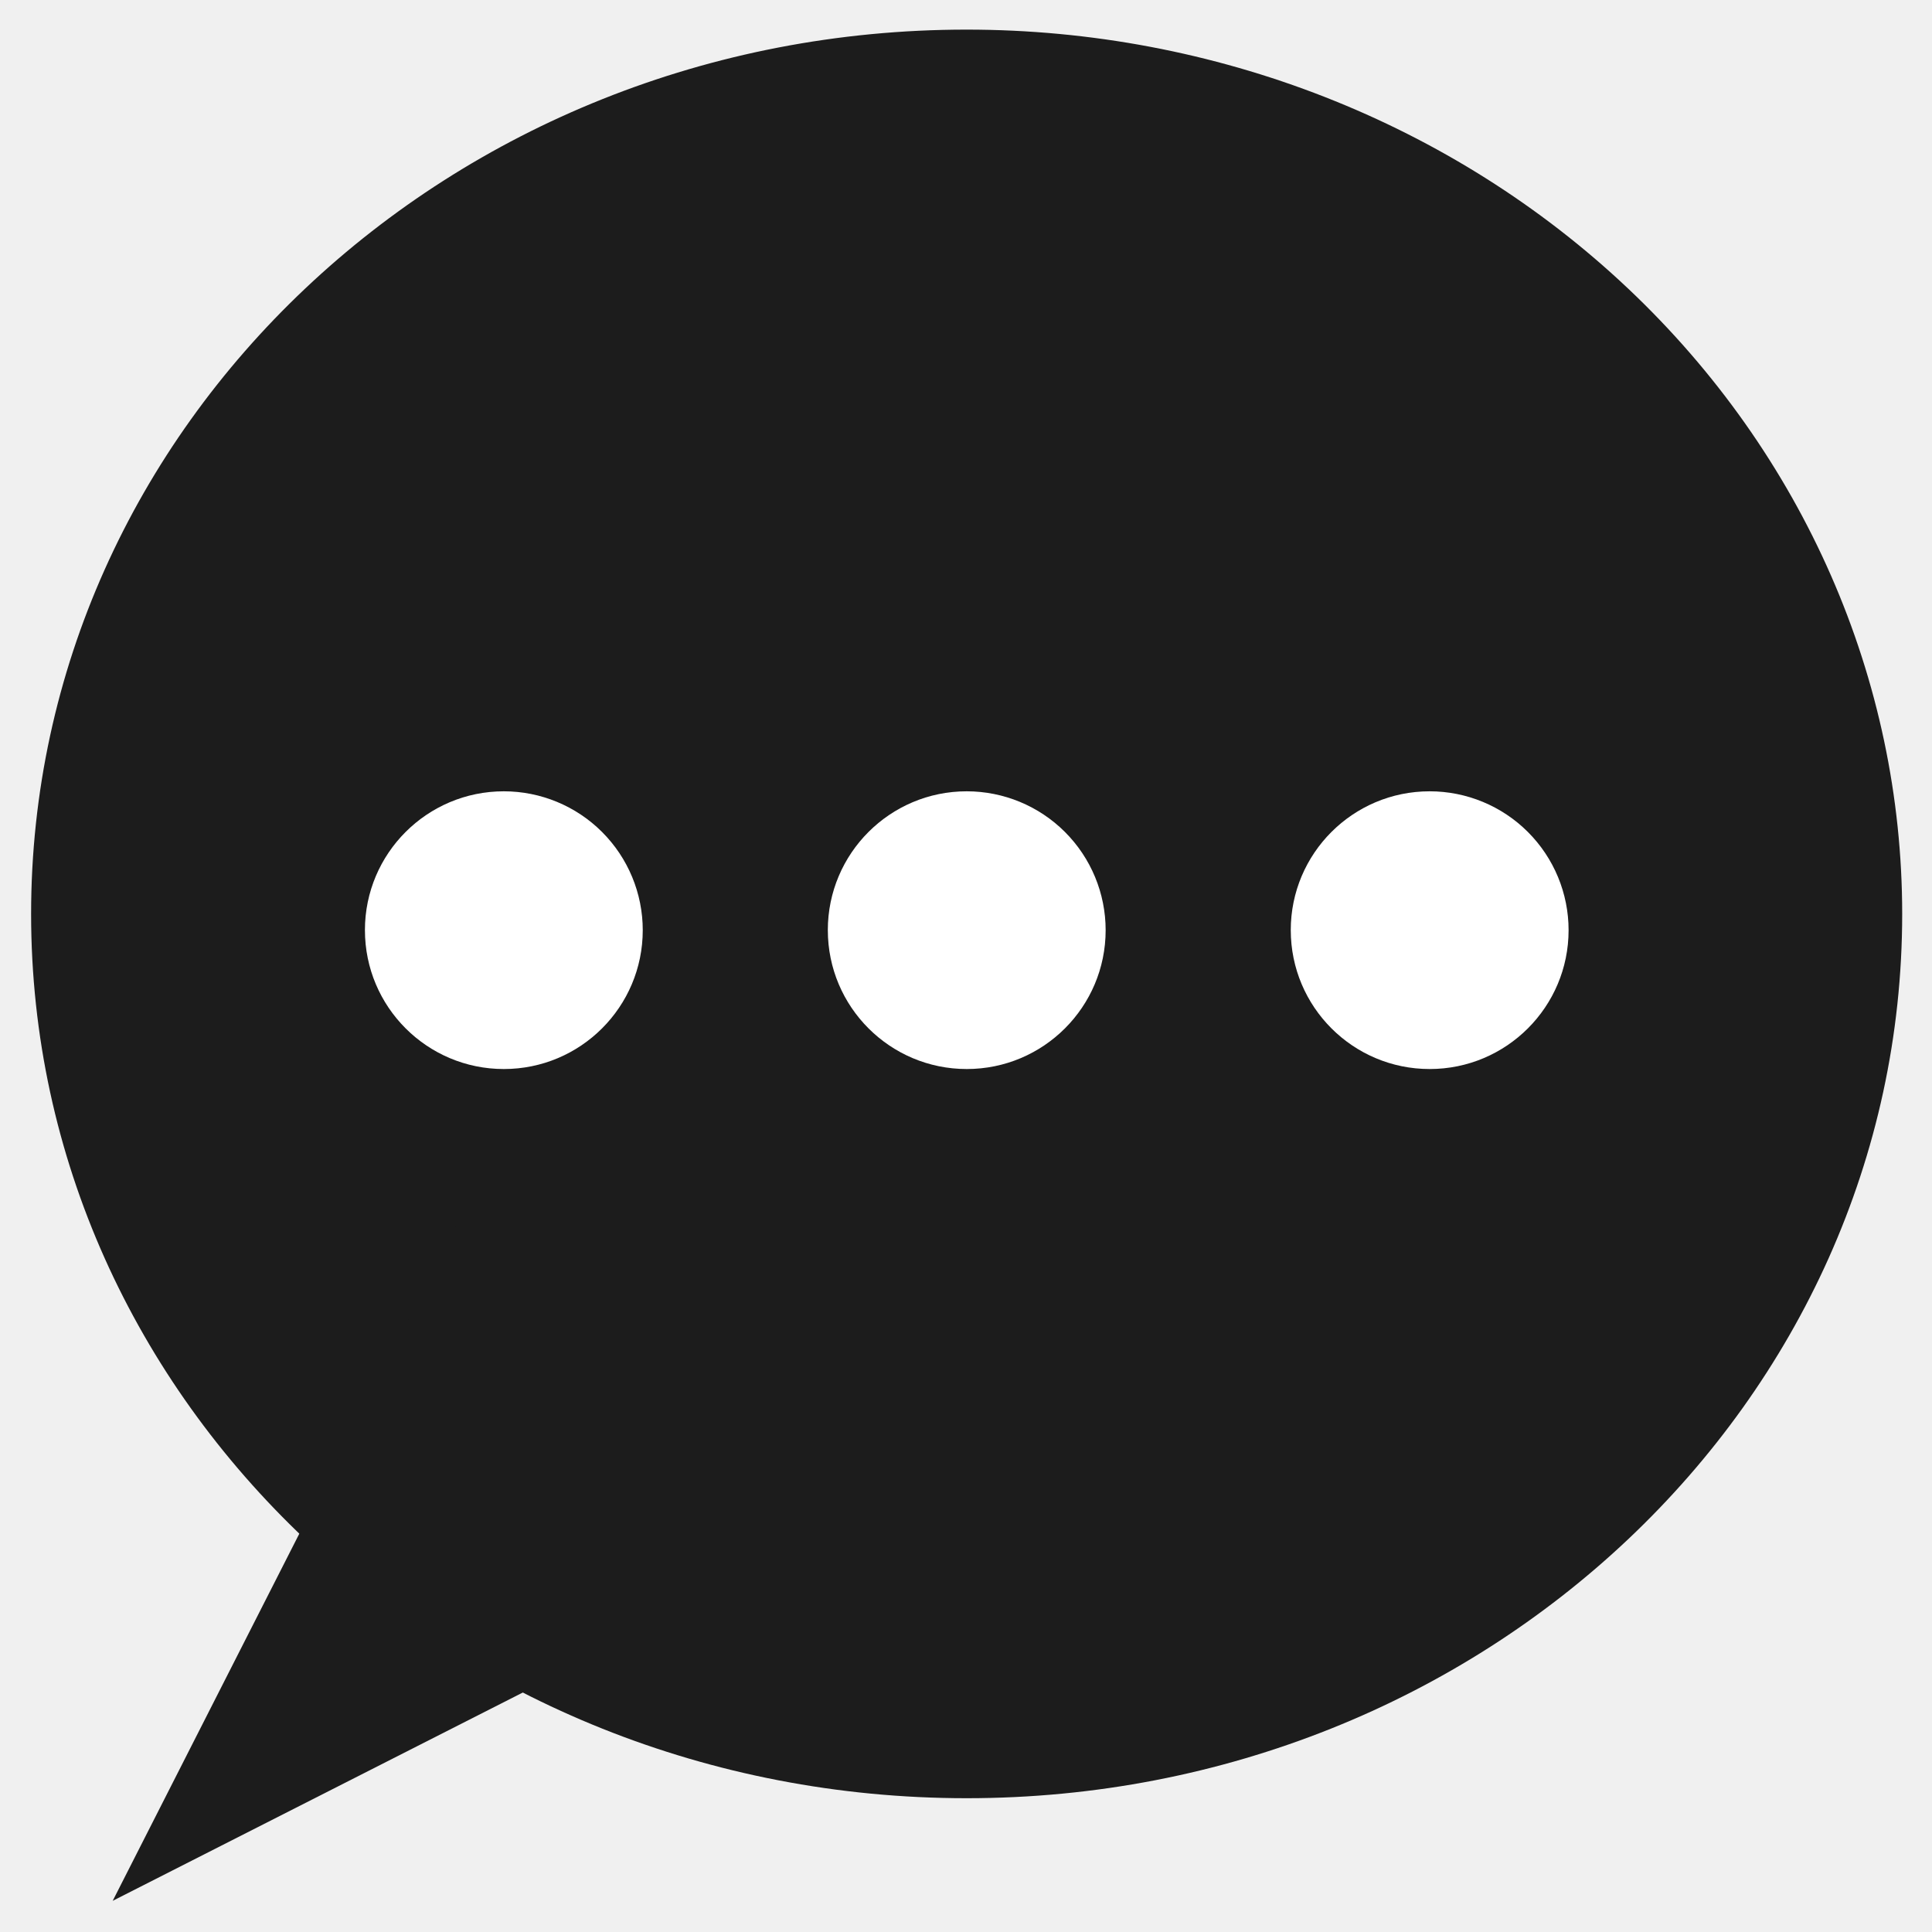
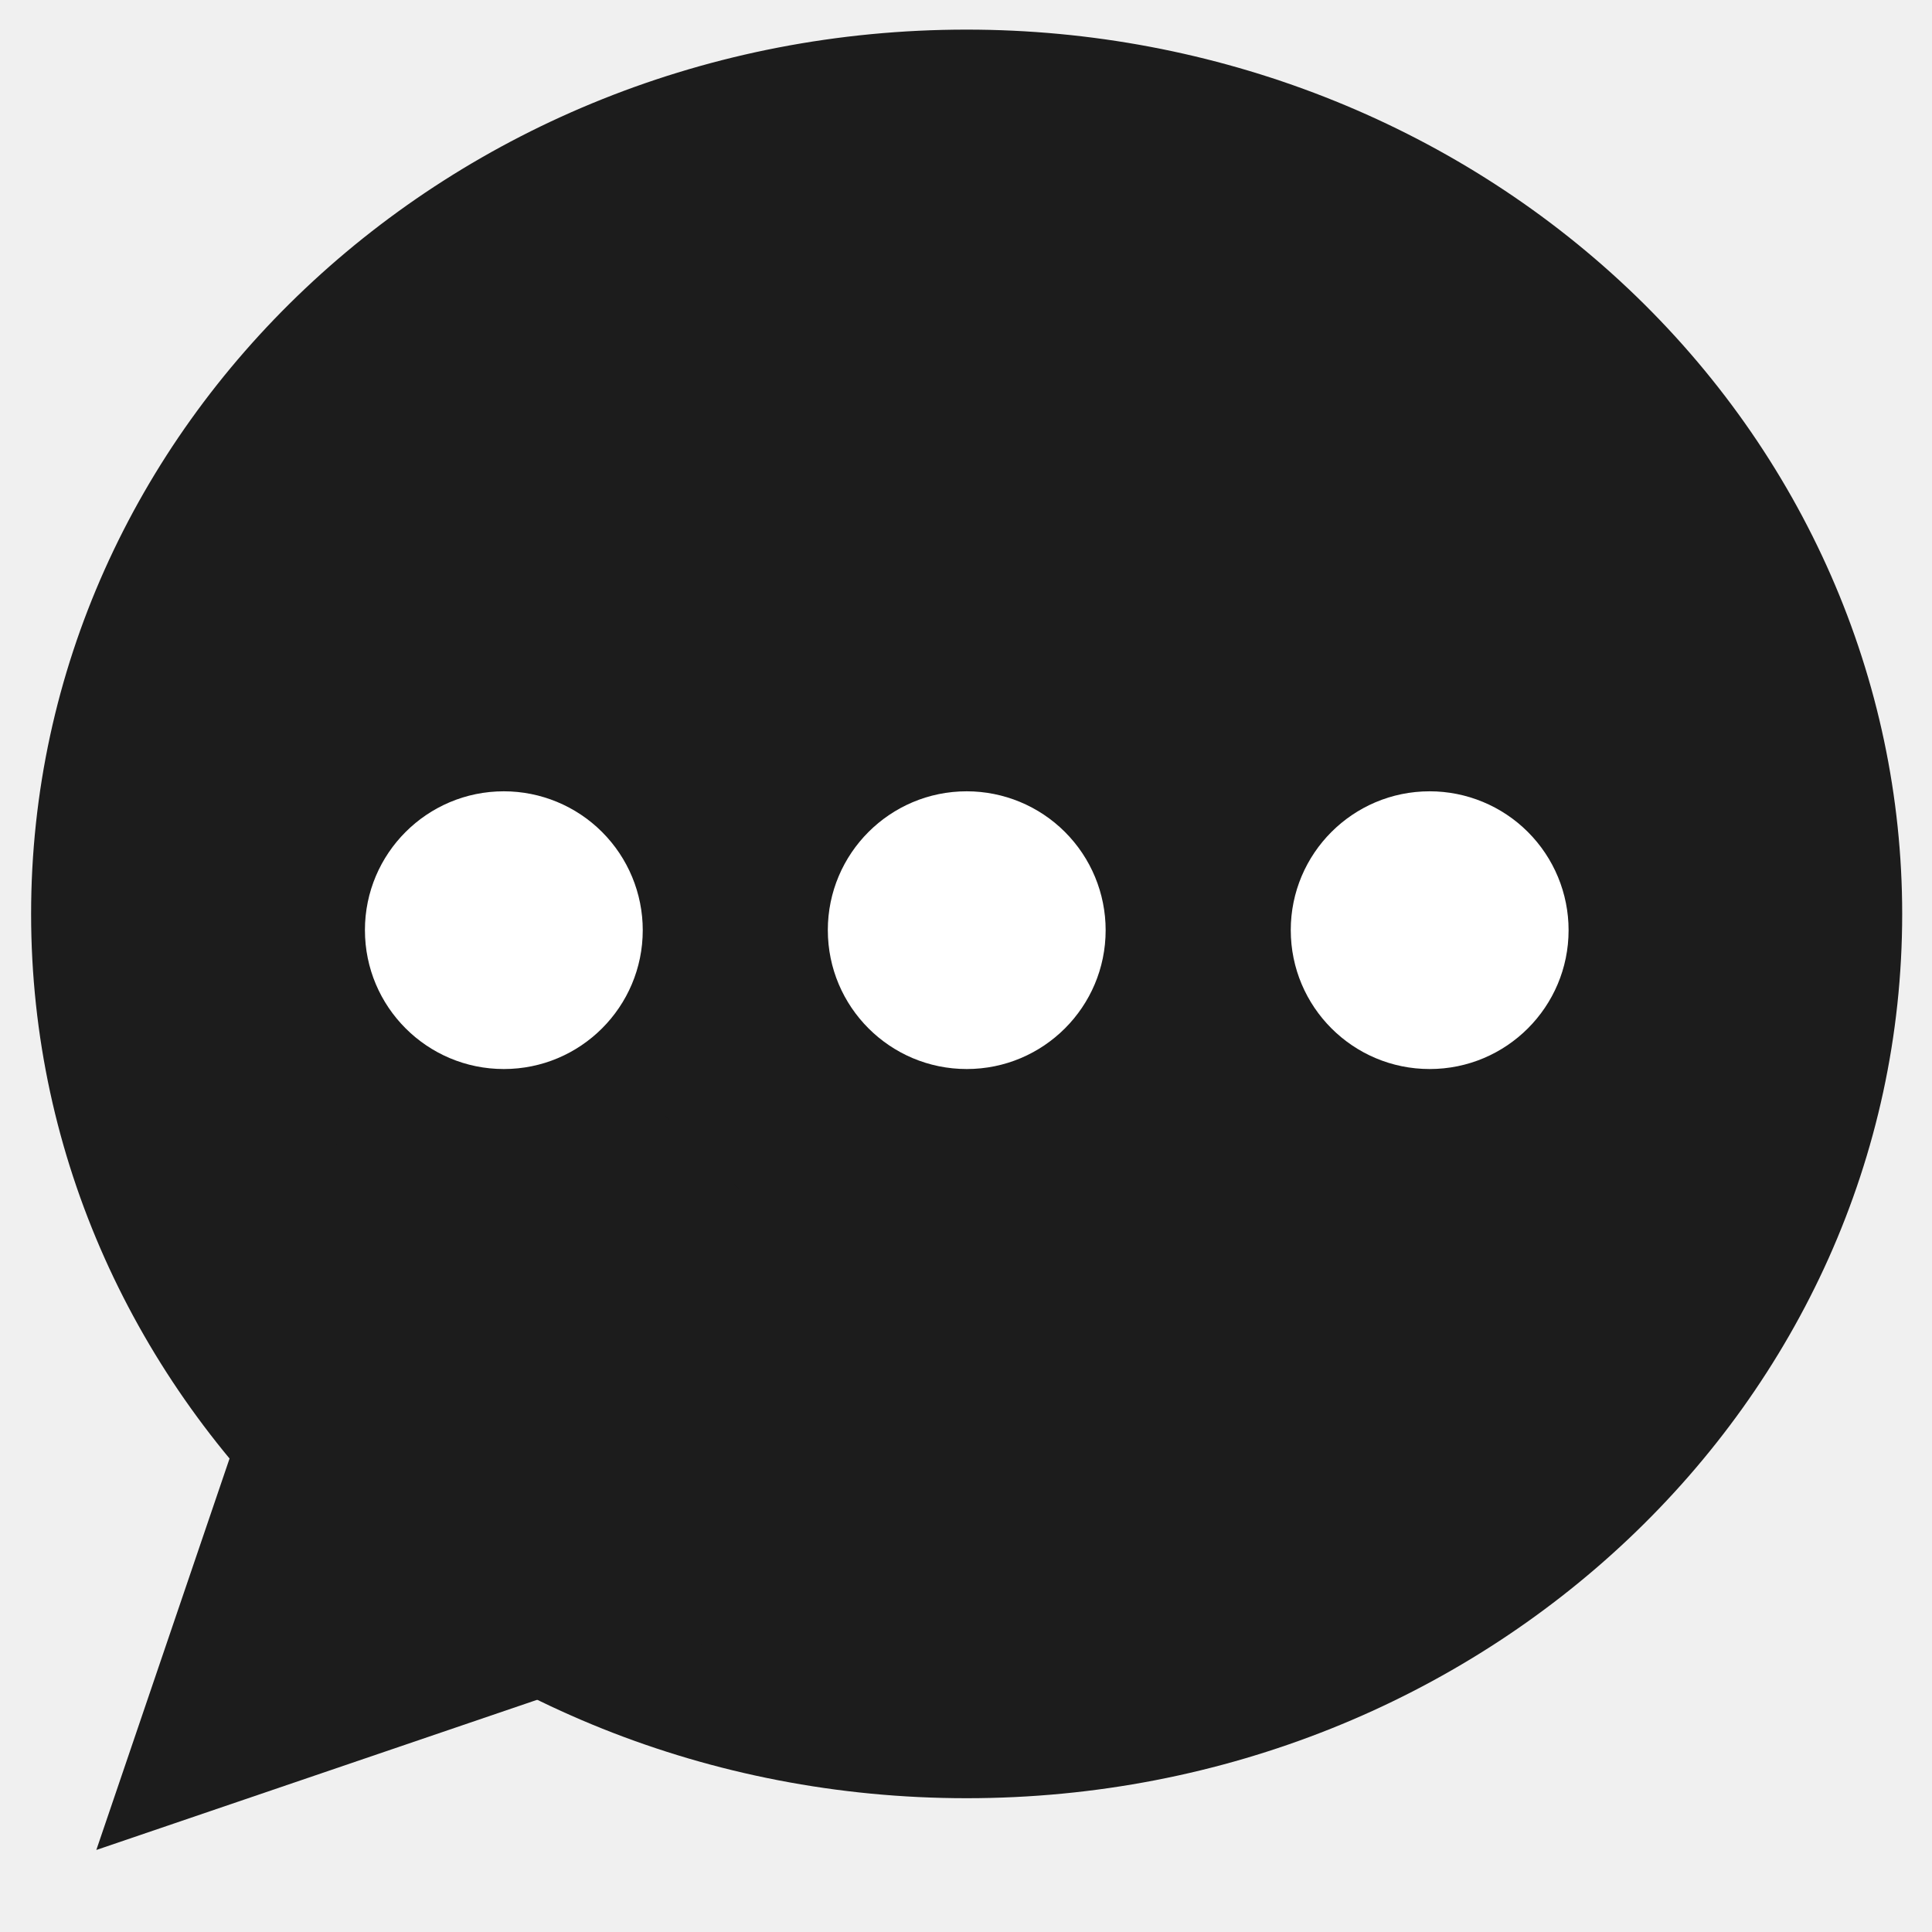
<svg xmlns="http://www.w3.org/2000/svg" version="1.1" viewBox="0.0 0.0 128.0 128.0" fill="none" stroke="none" stroke-linecap="square" stroke-miterlimit="10">
  <clipPath id="p.0">
    <path d="m0 0l128.0 0l0 128.0l-128.0 0l0 -128.0z" clip-rule="nonzero" />
  </clipPath>
  <g clip-path="url(#p.0)">
    <path fill="#000000" fill-opacity="0.0" d="m0 0l128.0 0l0 128.0l-128.0 0z" fill-rule="evenodd" />
    <path fill="#1c1c1c" d="m2.061 60.549l0 0c0 -32.357 27.75 -58.587 61.982 -58.587l0 0c16.439 0 32.204 6.173 43.828 17.16c11.624 10.987 18.154 25.889 18.154 41.427l0 0c0 32.357 -27.75 58.587 -61.982 58.587l0 0c-34.231 0 -61.982 -26.23 -61.982 -58.587z" fill-rule="evenodd" />
-     <path fill="#1c1c1c" d="m64.746 96.841l-57.28 29.094l29.105 -57.259z" fill-rule="evenodd" />
+     <path fill="#1c1c1c" d="m70.823 100.612l-64.441 21.953l21.921 -64.409z" fill-rule="evenodd" />
    <path fill="#ffffff" d="m24.177 61.626l0 0c0 -5.081 4.12 -9.2 9.203 -9.2l0 0c2.441 0 4.782 0.969 6.508 2.695c1.726 1.725 2.696 4.065 2.696 6.505l0 0c0 5.081 -4.12 9.2 -9.203 9.2l0 0c-5.083 0 -9.203 -4.119 -9.203 -9.2z" fill-rule="evenodd" />
    <path fill="#ffffff" d="m54.845 61.626l0 0c0 -5.081 4.12 -9.2 9.203 -9.2l0 0c2.441 0 4.782 0.969 6.508 2.695c1.726 1.725 2.696 4.065 2.696 6.505l0 0c0 5.081 -4.12 9.2 -9.203 9.2l0 0c-5.083 0 -9.203 -4.119 -9.203 -9.2z" fill-rule="evenodd" />
    <path fill="#ffffff" d="m85.516 61.626l0 0c0 -5.081 4.12 -9.2 9.203 -9.2l0 0c2.441 0 4.782 0.969 6.508 2.695c1.726 1.725 2.696 4.065 2.696 6.505l0 0c0 5.081 -4.12 9.2 -9.203 9.2l0 0c-5.083 0 -9.203 -4.119 -9.203 -9.2z" fill-rule="evenodd" />
  </g>
</svg>
